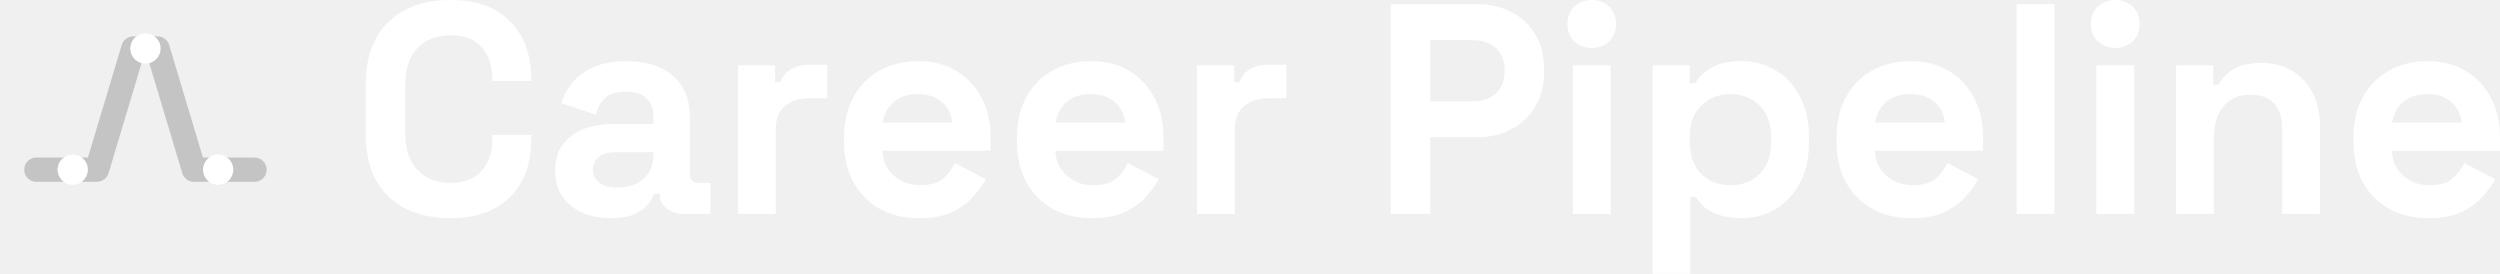
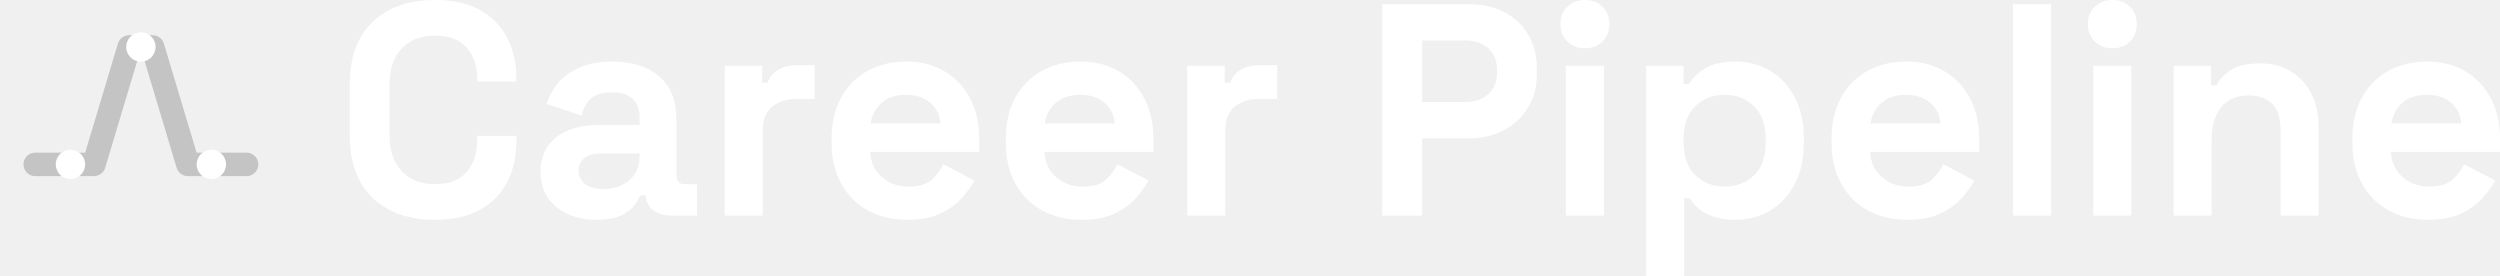
- <svg xmlns="http://www.w3.org/2000/svg" viewBox="0 0 600.671 65.808" role="img" aria-label="Career Pipeline">
-   <g transform="translate(0 0.000) scale(0.728) translate(-16 -28)">
+ <svg xmlns="http://www.w3.org/2000/svg" viewBox="0 0 662.427 73.120" role="img" aria-label="Career Pipeline">
+   <g transform="translate(0 0) scale(0.777778) translate(-16 -28)">
    <g fill="none" stroke="#C4C4C4" stroke-width="8" stroke-linecap="round" stroke-linejoin="round">
      <path d="M28 84h20l12-40h8l12 40h20" />
    </g>
    <circle cx="40" cy="84" r="5" fill="#FFFFFF" />
    <circle cx="64" cy="44" r="5" fill="#FFFFFF" />
    <circle cx="88" cy="84" r="5" fill="#FFFFFF" />
  </g>
-   <g transform="translate(87.888 0)">
-     <path fill="#FFFFFF" d="m 20.304,52.416 q -9.36,0 -14.832,-5.184 Q 0,41.976 0,32.256 V 20.16 Q 0,10.44 5.472,5.256 10.944,0 20.304,0 q 9.288,0 14.328,5.112 5.112,5.04 5.112,13.896 v 0.432 h -9.36 v -0.72 q 0,-4.464 -2.52,-7.344 -2.448,-2.88 -7.56,-2.88 -5.04,0 -7.92,3.096 -2.88,3.096 -2.88,8.424 V 32.4 q 0,5.256 2.88,8.424 2.88,3.096 7.92,3.096 5.112,0 7.56,-2.88 2.52,-2.952 2.52,-7.344 V 32.4 h 9.36 v 1.008 q 0,8.856 -5.112,13.968 -5.04,5.04 -14.328,5.04 z m 38.592,0 q -3.816,0 -6.84,-1.296 -3.024,-1.368 -4.824,-3.888 -1.728,-2.592 -1.728,-6.264 0,-3.672 1.728,-6.12 1.8,-2.52 4.896,-3.744 3.168,-1.296 7.2,-1.296 h 9.792 v -2.016 q 0,-2.52 -1.584,-4.104 -1.584,-1.656 -5.04,-1.656 -3.384,0 -5.04,1.584 -1.656,1.512 -2.16,3.96 l -8.352,-2.808 q 0.864,-2.736 2.736,-4.968 1.944,-2.304 5.112,-3.672 3.24,-1.44 7.848,-1.44 7.056,0 11.16,3.528 4.104,3.528 4.104,10.224 v 13.32 q 0,2.16 2.016,2.16 h 2.88 v 7.488 h -6.048 q -2.664,0 -4.392,-1.296 -1.728,-1.296 -1.728,-3.456 v -0.072 h -1.368 q -0.288,0.864 -1.296,2.304 -1.008,1.368 -3.168,2.448 -2.16,1.08 -5.904,1.08 z m 1.584,-7.344 q 3.816,0 6.192,-2.088 2.448,-2.16 2.448,-5.688 v -0.72 h -9.144 q -2.52,0 -3.96,1.08 -1.44,1.08 -1.44,3.024 0,1.944 1.512,3.168 1.512,1.224 4.392,1.224 z M 89.424,51.408 V 15.696 h 8.928 v 4.032 h 1.296 q 0.792,-2.16 2.592,-3.168 1.872,-1.008 4.32,-1.008 h 4.32 v 8.064 h -4.464 q -3.456,0 -5.688,1.872 -2.232,1.8 -2.232,5.616 v 20.304 z m 43.488,1.008 q -5.328,0 -9.432,-2.232 -4.032,-2.304 -6.336,-6.408 -2.232,-4.176 -2.232,-9.792 V 33.12 q 0,-5.616 2.232,-9.72 2.232,-4.176 6.264,-6.408 4.032,-2.304 9.36,-2.304 5.256,0 9.144,2.376 3.888,2.304 6.048,6.48 2.16,4.104 2.16,9.576 v 3.096 h -25.992 q 0.144,3.672 2.736,5.976 2.592,2.304 6.336,2.304 3.816,0 5.616,-1.656 1.8,-1.656 2.736,-3.672 l 7.416,3.888 q -1.008,1.872 -2.952,4.104 -1.872,2.16 -5.04,3.744 -3.168,1.512 -8.064,1.512 z m -8.712,-22.968 h 16.704 q -0.288,-3.096 -2.52,-4.968 -2.16,-1.872 -5.688,-1.872 -3.672,0 -5.832,1.872 -2.16,1.872 -2.664,4.968 z m 50.256,22.968 q -5.328,0 -9.432,-2.232 -4.032,-2.304 -6.336,-6.408 -2.232,-4.176 -2.232,-9.792 V 33.12 q 0,-5.616 2.232,-9.72 2.232,-4.176 6.264,-6.408 4.032,-2.304 9.36,-2.304 5.256,0 9.144,2.376 3.888,2.304 6.048,6.48 2.16,4.104 2.16,9.576 v 3.096 h -25.992 q 0.144,3.672 2.736,5.976 2.592,2.304 6.336,2.304 3.816,0 5.616,-1.656 1.8,-1.656 2.736,-3.672 l 7.416,3.888 q -1.008,1.872 -2.952,4.104 -1.872,2.16 -5.04,3.744 -3.168,1.512 -8.064,1.512 z m -8.712,-22.968 h 16.704 q -0.288,-3.096 -2.52,-4.968 -2.16,-1.872 -5.688,-1.872 -3.672,0 -5.832,1.872 -2.16,1.872 -2.664,4.968 z m 33.984,21.96 V 15.696 h 8.928 v 4.032 h 1.296 q 0.792,-2.16 2.592,-3.168 1.872,-1.008 4.32,-1.008 h 4.32 v 8.064 h -4.464 q -3.456,0 -5.688,1.872 -2.232,1.8 -2.232,5.616 v 20.304 z m 46.512,0 v -50.4 h 20.736 q 4.752,0 8.352,1.944 3.672,1.872 5.688,5.328 2.088,3.456 2.088,8.208 v 1.008 q 0,4.68 -2.16,8.208 -2.088,3.456 -5.76,5.4 -3.6,1.872 -8.208,1.872 h -11.232 v 18.432 z m 9.504,-27.072 h 10.296 q 3.384,0 5.472,-1.872 2.088,-1.872 2.088,-5.112 v -0.72 q 0,-3.24 -2.088,-5.112 -2.088,-1.872 -5.472,-1.872 h -10.296 z m 34.272,27.072 V 15.696 h 9.072 v 35.712 z m 4.536,-39.888 q -2.448,0 -4.176,-1.584 -1.656,-1.584 -1.656,-4.176 0,-2.592 1.656,-4.176 1.728,-1.584 4.176,-1.584 2.52,0 4.176,1.584 1.656,1.584 1.656,4.176 0,2.592 -1.656,4.176 -1.656,1.584 -4.176,1.584 z m 14.616,54.288 V 15.696 h 8.928 v 4.32 h 1.296 q 1.224,-2.088 3.816,-3.672 2.592,-1.656 7.416,-1.656 4.32,0 7.992,2.16 3.672,2.088 5.904,6.192 2.232,4.104 2.232,9.936 v 1.152 q 0,5.832 -2.232,9.936 -2.232,4.104 -5.904,6.264 -3.672,2.088 -7.992,2.088 -3.24,0 -5.472,-0.792 -2.16,-0.72 -3.528,-1.872 -1.296,-1.224 -2.088,-2.448 h -1.296 v 18.504 z m 18.72,-21.312 q 4.248,0 6.984,-2.664 2.808,-2.736 2.808,-7.92 v -0.72 q 0,-5.184 -2.808,-7.848 -2.808,-2.736 -6.984,-2.736 -4.176,0 -6.984,2.736 -2.808,2.664 -2.808,7.848 v 0.72 q 0,5.184 2.808,7.92 2.808,2.664 6.984,2.664 z m 43.488,7.92 q -5.328,0 -9.432,-2.232 -4.032,-2.304 -6.336,-6.408 -2.232,-4.176 -2.232,-9.792 V 33.12 q 0,-5.616 2.232,-9.72 2.232,-4.176 6.264,-6.408 4.032,-2.304 9.36,-2.304 5.256,0 9.144,2.376 3.888,2.304 6.048,6.48 2.16,4.104 2.16,9.576 v 3.096 h -25.992 q 0.144,3.672 2.736,5.976 2.592,2.304 6.336,2.304 3.816,0 5.616,-1.656 1.8,-1.656 2.736,-3.672 l 7.416,3.888 q -1.008,1.872 -2.952,4.104 -1.872,2.16 -5.04,3.744 -3.168,1.512 -8.064,1.512 z m -8.712,-22.968 h 16.704 q -0.288,-3.096 -2.52,-4.968 -2.16,-1.872 -5.688,-1.872 -3.672,0 -5.832,1.872 -2.16,1.872 -2.664,4.968 z m 33.984,21.96 v -50.4 h 9.072 v 50.4 z m 19.152,0 V 15.696 h 9.072 v 35.712 z m 4.536,-39.888 q -2.448,0 -4.176,-1.584 -1.656,-1.584 -1.656,-4.176 0,-2.592 1.656,-4.176 1.728,-1.584 4.176,-1.584 2.52,0 4.176,1.584 1.656,1.584 1.656,4.176 0,2.592 -1.656,4.176 -1.656,1.584 -4.176,1.584 z m 14.616,39.888 V 15.696 h 8.928 v 4.68 h 1.296 q 0.864,-1.872 3.24,-3.528 2.376,-1.728 7.2,-1.728 4.176,0 7.272,1.944 3.168,1.872 4.896,5.256 1.728,3.312 1.728,7.776 v 21.312 h -9.072 V 30.816 q 0,-4.032 -2.016,-6.048 -1.944,-2.016 -5.616,-2.016 -4.176,0 -6.48,2.808 -2.304,2.736 -2.304,7.704 v 18.144 z m 60.624,1.008 q -5.328,0 -9.432,-2.232 -4.032,-2.304 -6.336,-6.408 -2.232,-4.176 -2.232,-9.792 V 33.12 q 0,-5.616 2.232,-9.72 2.232,-4.176 6.264,-6.408 4.032,-2.304 9.36,-2.304 5.256,0 9.144,2.376 3.888,2.304 6.048,6.48 2.16,4.104 2.16,9.576 v 3.096 h -25.992 q 0.144,3.672 2.736,5.976 2.592,2.304 6.336,2.304 3.816,0 5.616,-1.656 1.8,-1.656 2.736,-3.672 l 7.416,3.888 q -1.008,1.872 -2.952,4.104 -1.872,2.16 -5.04,3.744 -3.168,1.512 -8.064,1.512 z m -8.712,-22.968 h 16.704 q -0.288,-3.096 -2.52,-4.968 -2.16,-1.872 -5.688,-1.872 -3.672,0 -5.832,1.872 -2.16,1.872 -2.664,4.968 z" aria-label="Career Pipeline" />
+   <g transform="translate(88.667 57.120)">
+     <path fill="#FFFFFF" d="M26.56 1.12Q16.16 1.12 10.08 -4.68Q4.0 -10.48 4.0 -21.28V-34.72Q4.0 -45.52 10.08 -51.32Q16.16 -57.12 26.56 -57.12Q36.88 -57.12 42.52 -51.48Q48.16 -45.84 48.16 -36.0V-35.52H37.76V-36.32Q37.76 -41.28 35.0 -44.48Q32.24 -47.68 26.56 -47.68Q20.96 -47.68 17.76 -44.24Q14.56 -40.8 14.56 -34.88V-21.12Q14.56 -15.28 17.76 -11.8Q20.96 -8.32 26.56 -8.32Q32.24 -8.32 35.0 -11.56Q37.76 -14.8 37.76 -19.68V-21.12H48.16V-20.0Q48.16 -10.16 42.52 -4.52Q36.88 1.12 26.56 1.12ZM69.44 1.12Q65.2 1.12 61.84 -0.36Q58.48 -1.84 56.52 -4.68Q54.56 -7.52 54.56 -11.6Q54.56 -15.68 56.52 -18.44Q58.48 -21.2 61.96 -22.6Q65.44 -24.0 69.92 -24.0H80.8V-26.24Q80.8 -29.04 79.04 -30.84Q77.28 -32.64 73.44 -32.64Q69.68 -32.64 67.84 -30.92Q66.0 -29.2 65.44 -26.48L56.16 -29.6Q57.12 -32.64 59.24 -35.16Q61.36 -37.68 64.92 -39.24Q68.48 -40.8 73.6 -40.8Q81.44 -40.8 86.0 -36.88Q90.56 -32.96 90.56 -25.52V-10.72Q90.56 -8.32 92.8 -8.32H96.0V0.0H89.28Q86.32 0.0 84.4 -1.44Q82.48 -2.88 82.48 -5.28V-5.36H80.96Q80.64 -4.4 79.52 -2.84Q78.4 -1.28 76.0 -0.08Q73.6 1.12 69.44 1.12ZM71.2 -7.04Q75.44 -7.04 78.12 -9.4Q80.8 -11.76 80.8 -15.68V-16.48H70.64Q67.84 -16.48 66.24 -15.28Q64.64 -14.08 64.64 -11.92Q64.64 -9.76 66.32 -8.4Q68.0 -7.04 71.2 -7.04ZM103.36 0.0V-39.68H113.28V-35.2H114.72Q115.6 -37.6 117.64 -38.72Q119.68 -39.84 122.4 -39.84H127.2V-30.88H122.24Q118.4 -30.88 115.92 -28.84Q113.44 -26.8 113.44 -22.56V0.0ZM151.68 1.12Q145.76 1.12 141.24 -1.4Q136.72 -3.92 134.2 -8.52Q131.68 -13.12 131.68 -19.36V-20.32Q131.68 -26.56 134.16 -31.16Q136.64 -35.76 141.12 -38.28Q145.6 -40.8 151.52 -40.8Q157.36 -40.8 161.68 -38.2Q166.0 -35.6 168.4 -31.0Q170.8 -26.4 170.8 -20.32V-16.88H141.92Q142.08 -12.8 144.96 -10.24Q147.84 -7.68 152.0 -7.68Q156.24 -7.68 158.24 -9.52Q160.24 -11.36 161.28 -13.6L169.52 -9.28Q168.4 -7.2 166.28 -4.76Q164.16 -2.32 160.64 -0.6Q157.12 1.12 151.68 1.12ZM142.0 -24.4H160.56Q160.24 -27.84 157.8 -29.92Q155.36 -32.0 151.44 -32.0Q147.36 -32.0 144.96 -29.92Q142.56 -27.84 142.0 -24.4ZM197.84 1.12Q191.92 1.12 187.4 -1.4Q182.88 -3.92 180.36 -8.52Q177.84 -13.12 177.84 -19.36V-20.32Q177.84 -26.56 180.32 -31.16Q182.8 -35.76 187.28 -38.28Q191.76 -40.8 197.68 -40.8Q203.52 -40.8 207.84 -38.2Q212.16 -35.6 214.56 -31.0Q216.96 -26.4 216.96 -20.32V-16.88H188.08Q188.24 -12.8 191.12 -10.24Q194.0 -7.68 198.16 -7.68Q202.4 -7.68 204.4 -9.52Q206.4 -11.36 207.44 -13.6L215.68 -9.28Q214.56 -7.2 212.44 -4.76Q210.32 -2.32 206.8 -0.6Q203.28 1.12 197.84 1.12ZM188.16 -24.4H206.72Q206.4 -27.84 203.96 -29.92Q201.52 -32.0 197.6 -32.0Q193.52 -32.0 191.12 -29.92Q188.72 -27.84 188.16 -24.4ZM225.92 0.0V-39.68H235.84V-35.2H237.28Q238.16 -37.6 240.2 -38.72Q242.24 -39.84 244.96 -39.84H249.76V-30.88H244.8Q240.96 -30.88 238.48 -28.84Q236.0 -26.8 236.0 -22.56V0.0ZM277.6 0.0V-56.0H300.64Q305.92 -56.0 309.96 -53.88Q314.0 -51.76 316.28 -47.92Q318.56 -44.08 318.56 -38.8V-37.68Q318.56 -32.48 316.2 -28.6Q313.84 -24.72 309.8 -22.6Q305.76 -20.48 300.64 -20.48H288.16V0.0ZM288.16 -30.08H299.6Q303.36 -30.08 305.68 -32.16Q308.0 -34.24 308.0 -37.84V-38.64Q308.0 -42.24 305.68 -44.32Q303.36 -46.4 299.6 -46.4H288.16ZM326.24 0.0V-39.68H336.32V0.0ZM331.28 -44.32Q328.56 -44.32 326.68 -46.08Q324.8 -47.84 324.8 -50.72Q324.8 -53.6 326.68 -55.36Q328.56 -57.12 331.28 -57.12Q334.08 -57.12 335.92 -55.36Q337.76 -53.6 337.76 -50.72Q337.76 -47.84 335.92 -46.08Q334.08 -44.32 331.28 -44.32ZM347.52 16.0V-39.68H357.44V-34.88H358.88Q360.24 -37.2 363.12 -39.0Q366.0 -40.8 371.36 -40.8Q376.16 -40.8 380.24 -38.44Q384.32 -36.08 386.8 -31.52Q389.28 -26.96 389.28 -20.48V-19.2Q389.28 -12.72 386.8 -8.16Q384.32 -3.6 380.24 -1.24Q376.16 1.12 371.36 1.12Q367.76 1.12 365.32 0.28Q362.88 -0.56 361.4 -1.88Q359.92 -3.2 359.04 -4.56H357.6V16.0ZM368.32 -7.68Q373.04 -7.68 376.12 -10.68Q379.2 -13.68 379.2 -19.44V-20.24Q379.2 -26.0 376.08 -29.0Q372.96 -32.0 368.32 -32.0Q363.68 -32.0 360.56 -29.0Q357.44 -26.0 357.44 -20.24V-19.44Q357.44 -13.68 360.56 -10.68Q363.68 -7.68 368.32 -7.68ZM416.64 1.12Q410.72 1.12 406.2 -1.4Q401.68 -3.92 399.16 -8.52Q396.64 -13.12 396.64 -19.36V-20.32Q396.64 -26.56 399.12 -31.16Q401.6 -35.76 406.08 -38.28Q410.56 -40.8 416.48 -40.8Q422.32 -40.8 426.64 -38.2Q430.96 -35.6 433.36 -31.0Q435.76 -26.4 435.76 -20.32V-16.88H406.88Q407.04 -12.8 409.92 -10.24Q412.8 -7.68 416.96 -7.68Q421.2 -7.68 423.2 -9.52Q425.2 -11.36 426.24 -13.6L434.48 -9.28Q433.36 -7.2 431.24 -4.76Q429.12 -2.32 425.6 -0.6Q422.08 1.12 416.64 1.12ZM406.96 -24.4H425.52Q425.2 -27.84 422.76 -29.92Q420.32 -32.0 416.4 -32.0Q412.32 -32.0 409.92 -29.92Q407.52 -27.84 406.96 -24.4ZM444.72 0.0V-56.0H454.8V0.0ZM466 0.0V-39.68H476.08V0.0ZM471.04 -44.32Q468.32 -44.32 466.44 -46.08Q464.56 -47.84 464.56 -50.72Q464.56 -53.6 466.44 -55.36Q468.32 -57.12 471.04 -57.12Q473.84 -57.12 475.68 -55.36Q477.52 -53.6 477.52 -50.72Q477.52 -47.84 475.68 -46.08Q473.84 -44.32 471.04 -44.32ZM487.28 0.0V-39.68H497.2V-34.48H498.64Q499.6 -36.56 502.24 -38.44Q504.88 -40.32 510.24 -40.32Q514.88 -40.32 518.36 -38.2Q521.84 -36.08 523.76 -32.36Q525.68 -28.64 525.68 -23.68V0.0H515.6V-22.88Q515.6 -27.36 513.4 -29.6Q511.2 -31.84 507.12 -31.84Q502.48 -31.84 499.92 -28.76Q497.36 -25.68 497.36 -20.16V0.0ZM554.64 1.12Q548.72 1.12 544.2 -1.4Q539.68 -3.92 537.16 -8.52Q534.64 -13.12 534.64 -19.36V-20.32Q534.64 -26.56 537.12 -31.16Q539.6 -35.76 544.08 -38.28Q548.56 -40.8 554.48 -40.8Q560.32 -40.8 564.64 -38.2Q568.96 -35.6 571.36 -31.0Q573.76 -26.4 573.76 -20.32V-16.88H544.88Q545.04 -12.8 547.92 -10.24Q550.8 -7.68 554.96 -7.68Q559.2 -7.68 561.2 -9.52Q563.2 -11.36 564.24 -13.6L572.48 -9.28Q571.36 -7.2 569.24 -4.76Q567.12 -2.32 563.6 -0.6Q560.08 1.12 554.64 1.12ZM544.96 -24.4H563.52Q563.2 -27.84 560.76 -29.92Q558.32 -32.0 554.4 -32.0Q550.32 -32.0 547.92 -29.92Q545.52 -27.84 544.96 -24.4Z" />
  </g>
</svg>
